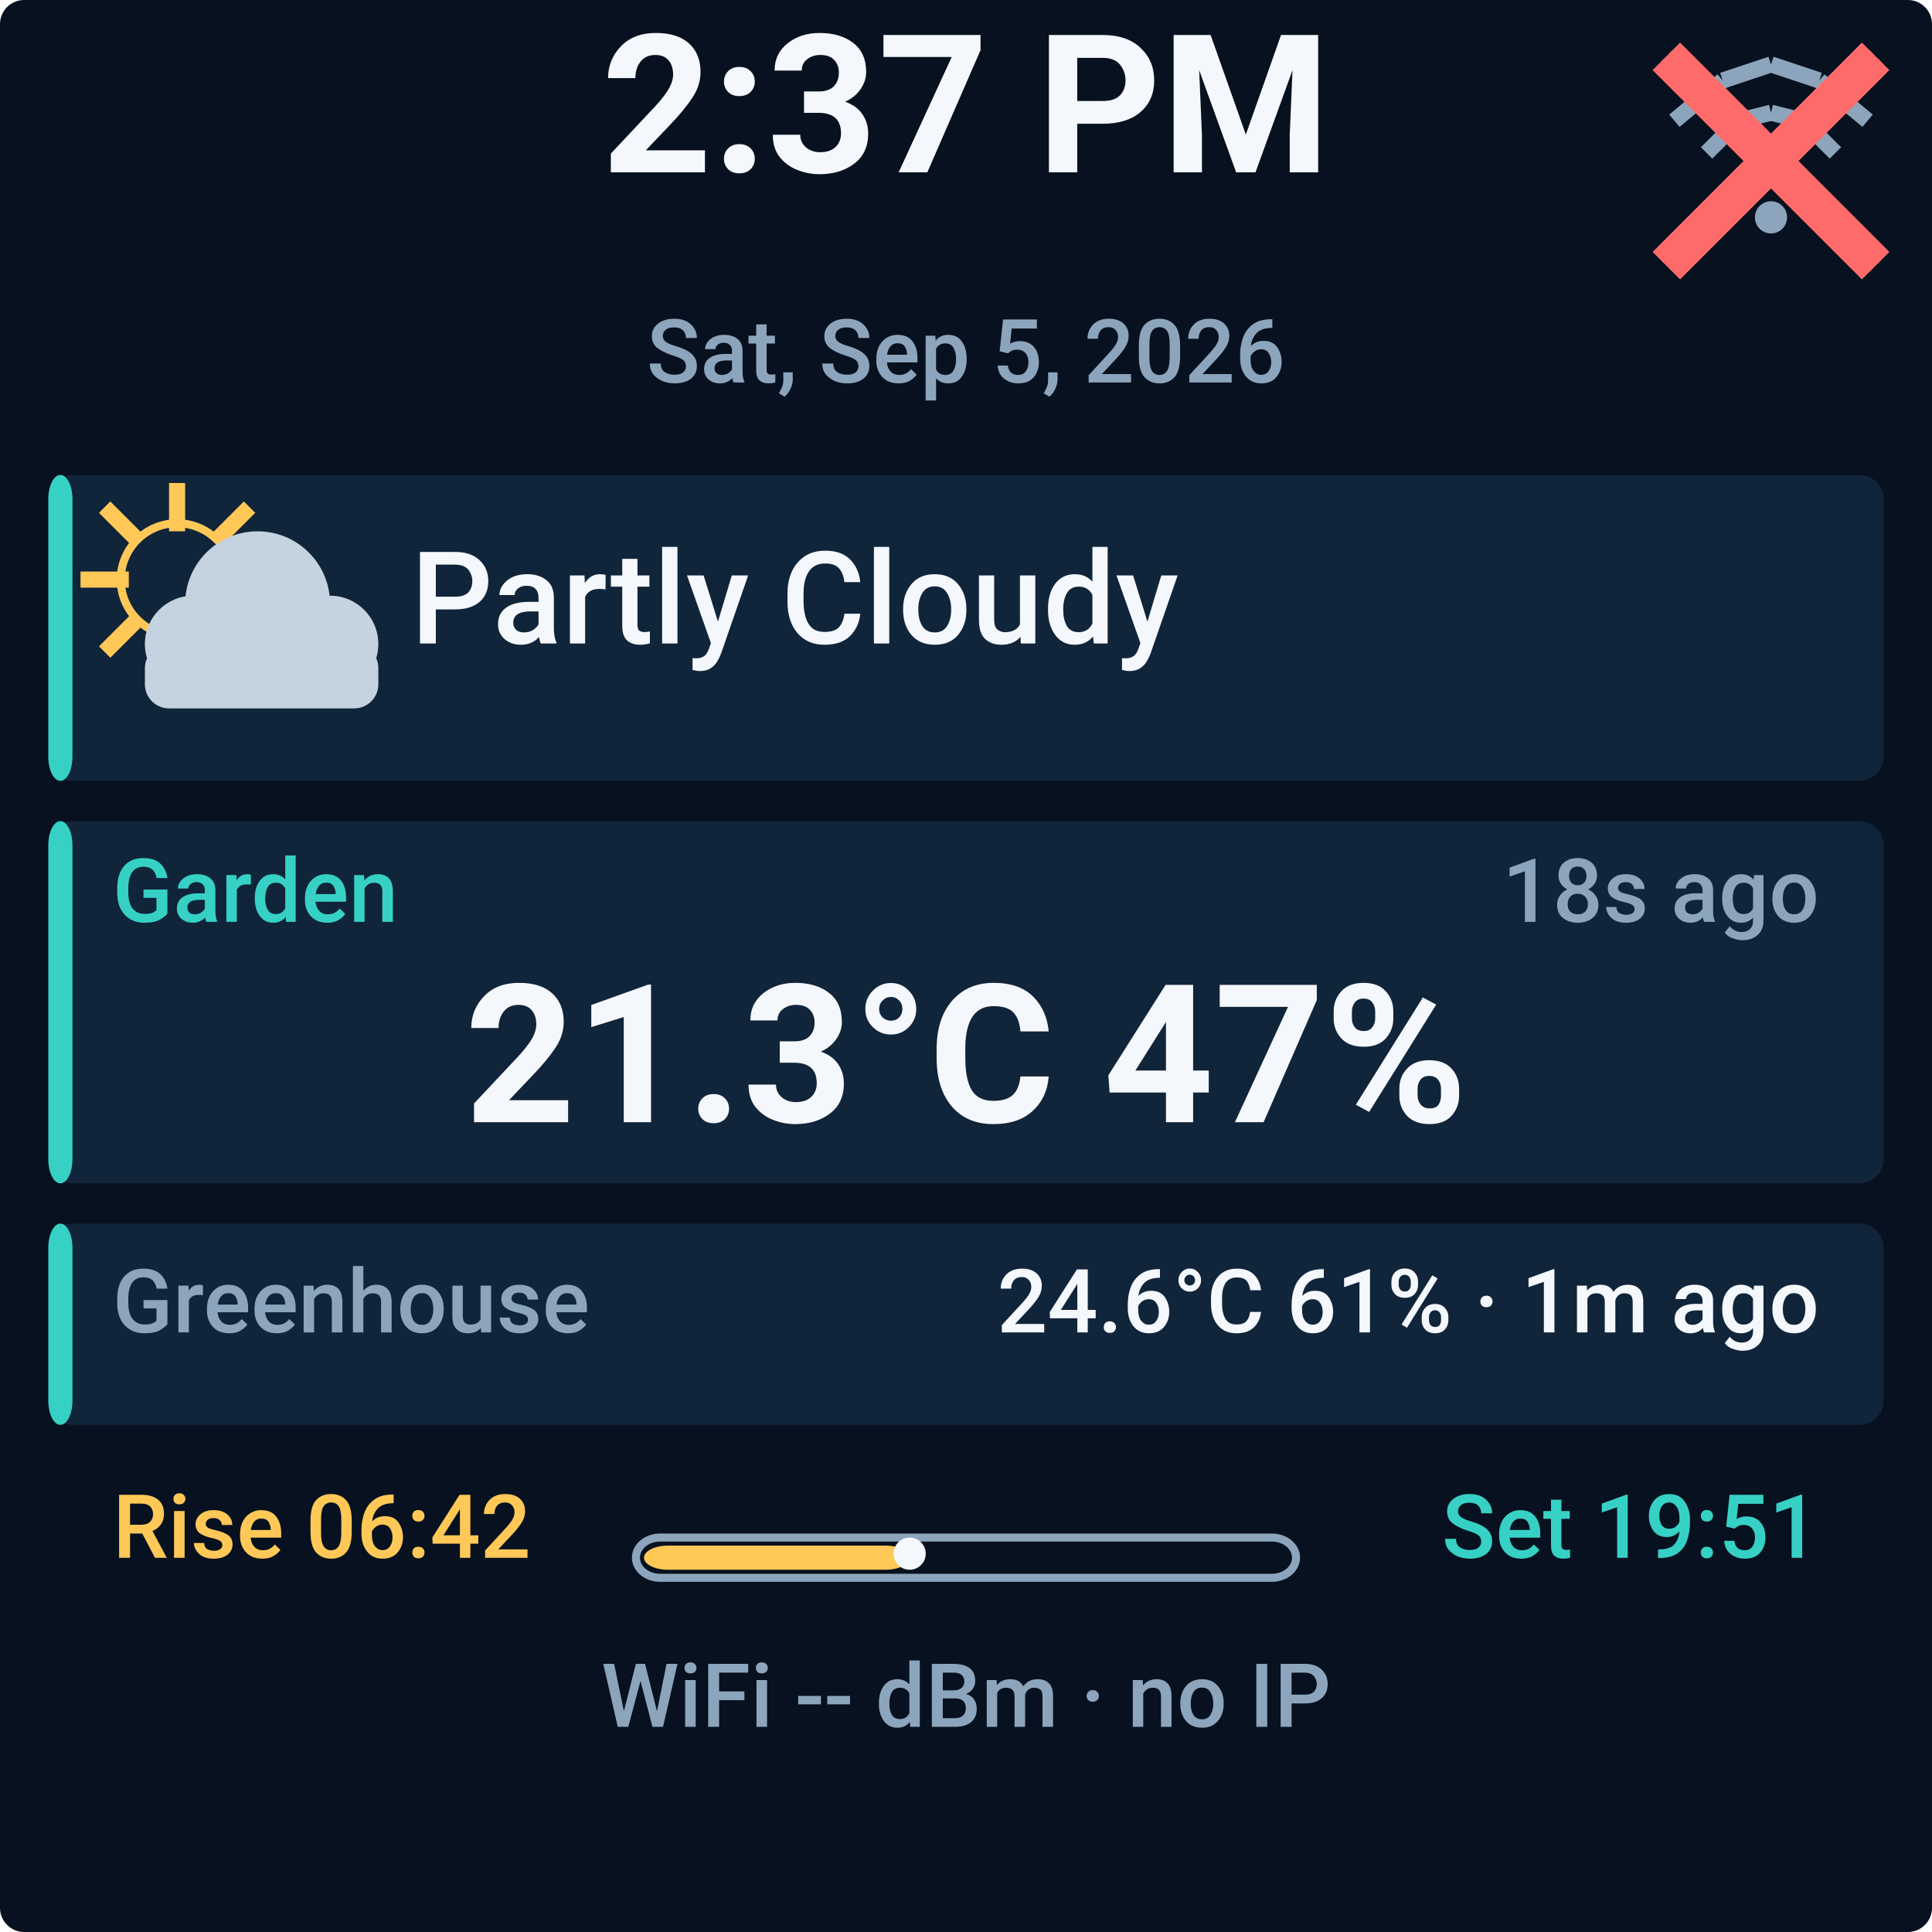
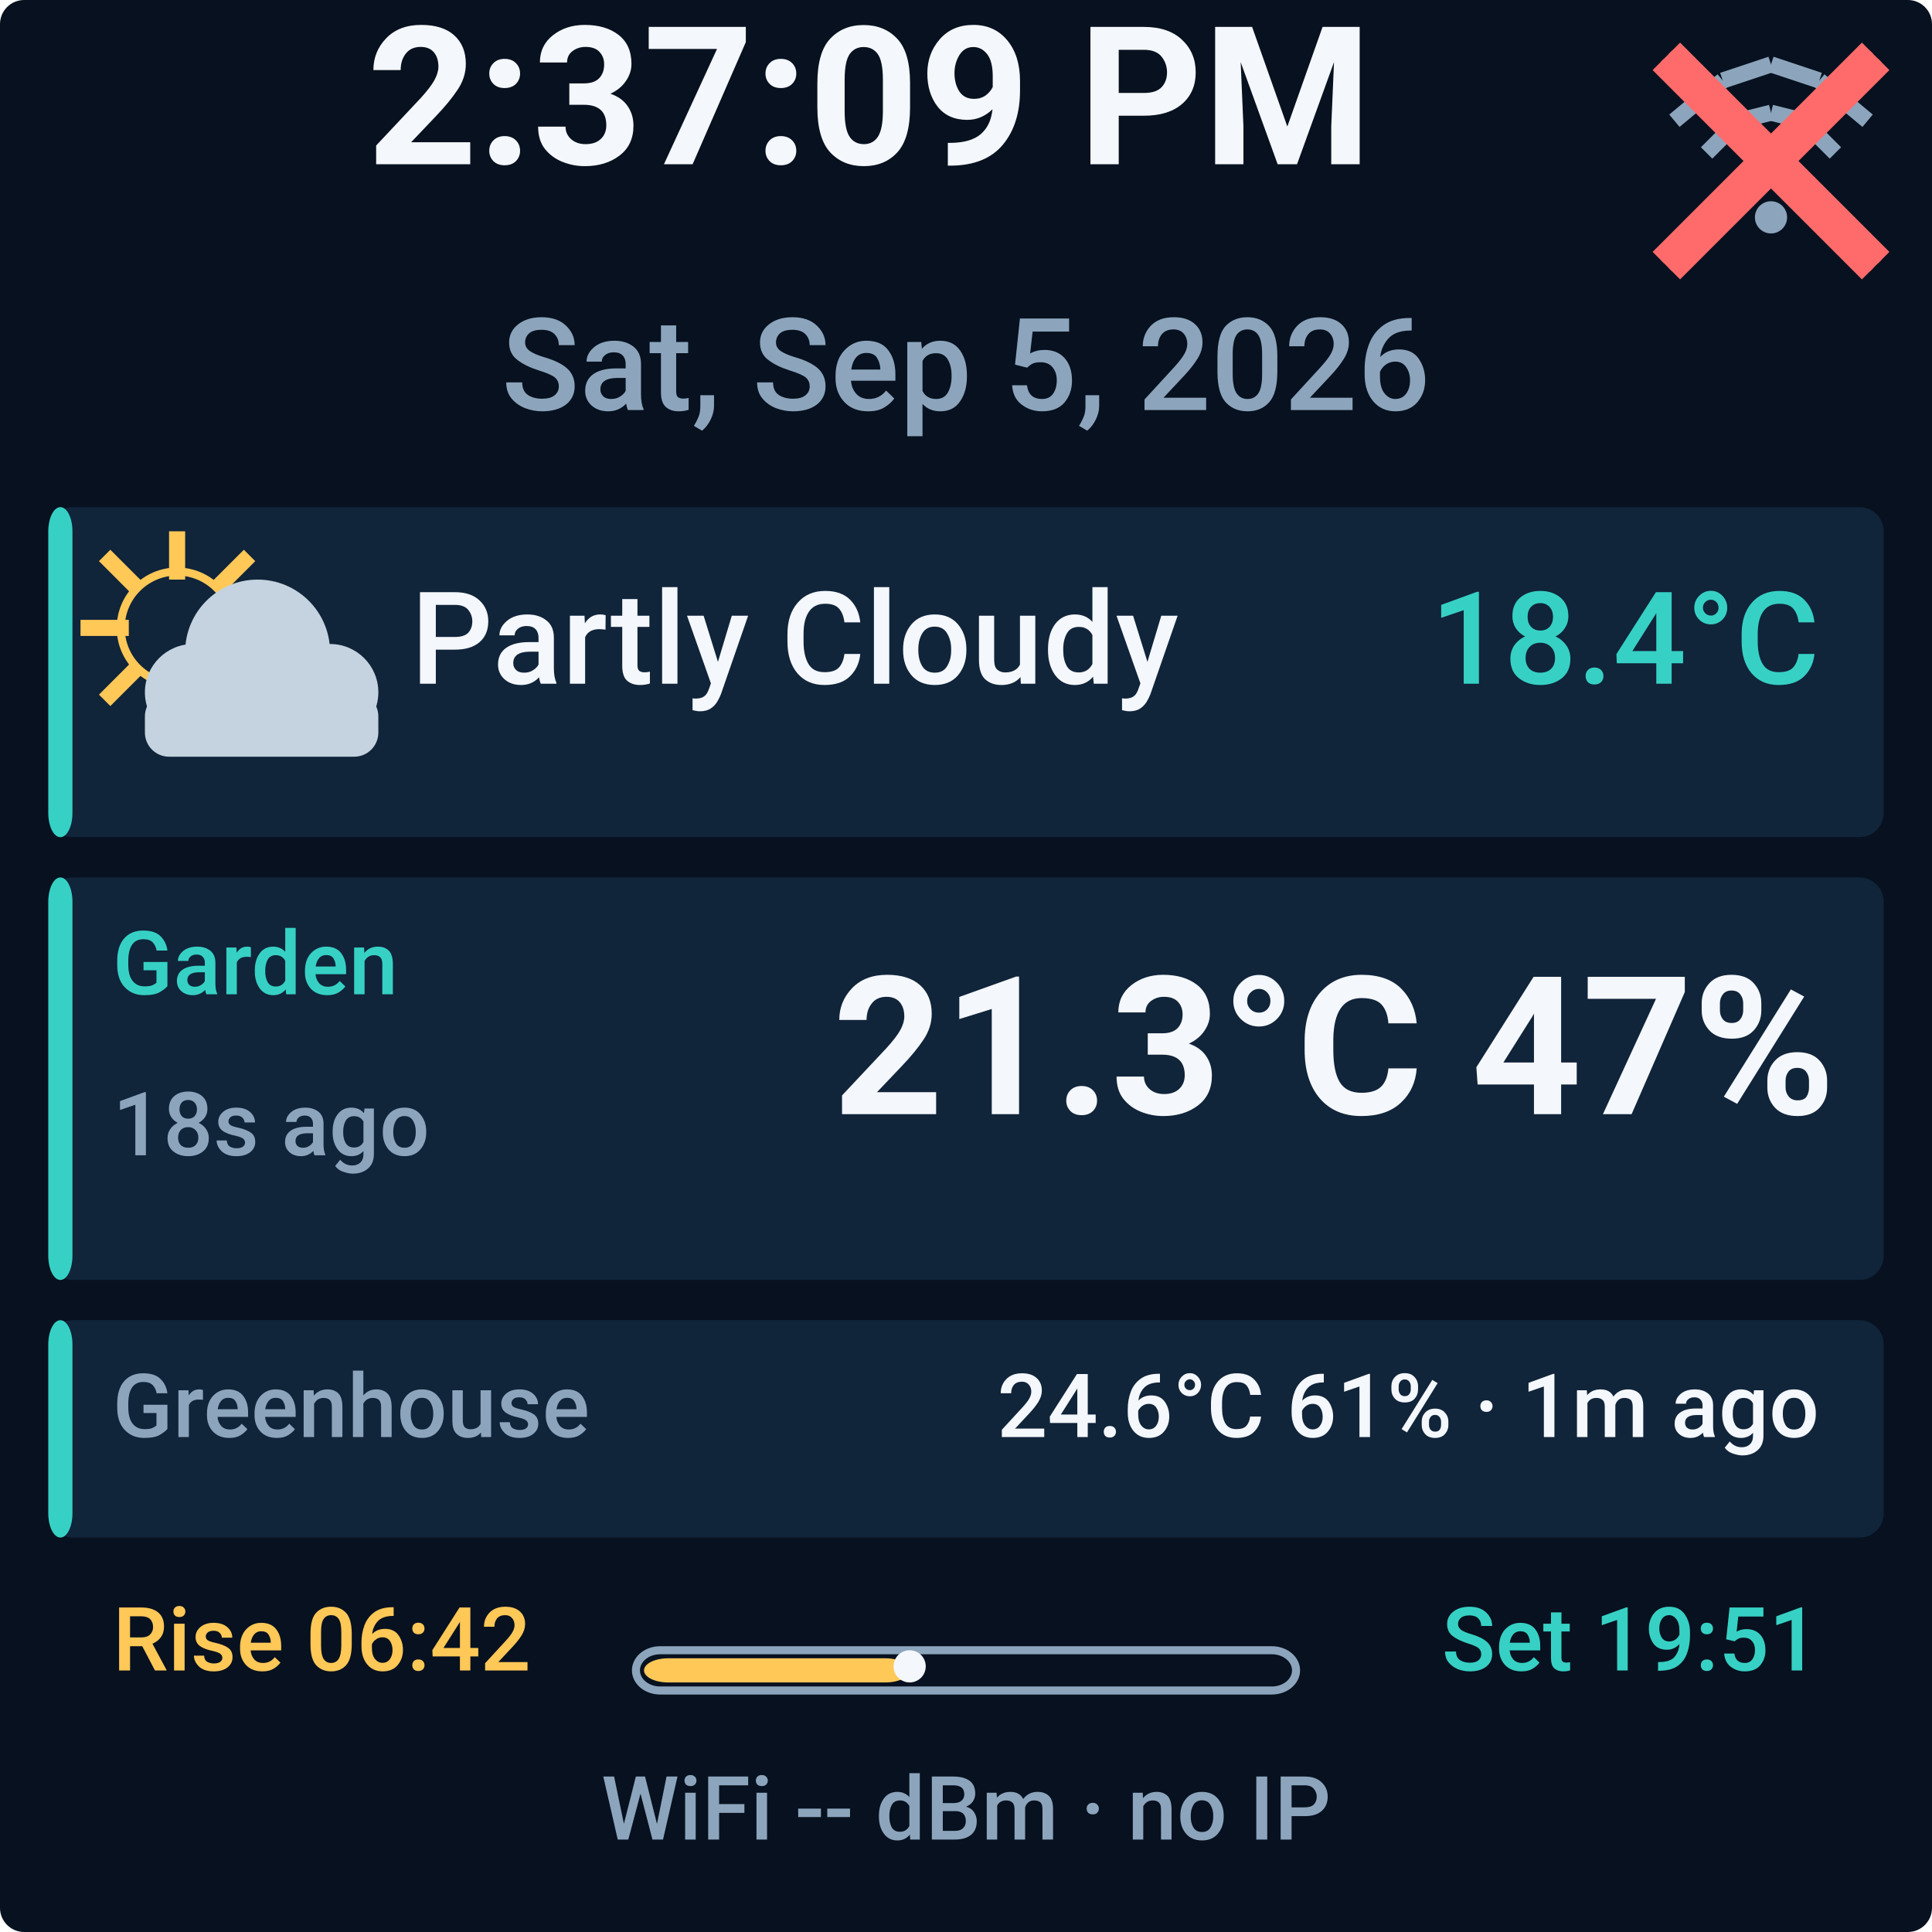
<svg xmlns="http://www.w3.org/2000/svg" width="480" height="480" viewBox="0 0 240 240">
  <style>text{font-family:Roboto,Arial,sans-serif}</style>
  <rect x="0" y="0" width="240" height="240" rx="3" fill="#07111f" />
  <line x1="208" y1="15" x2="214" y2="10" stroke="#8ca5bc" stroke-width="2" />
  <line x1="214" y1="10" x2="220" y2="8" stroke="#8ca5bc" stroke-width="2" />
  <line x1="220" y1="8" x2="226" y2="10" stroke="#8ca5bc" stroke-width="2" />
  <line x1="226" y1="10" x2="232" y2="15" stroke="#8ca5bc" stroke-width="2" />
  <line x1="212" y1="19" x2="216" y2="15" stroke="#8ca5bc" stroke-width="2" />
  <line x1="216" y1="15" x2="220" y2="14" stroke="#8ca5bc" stroke-width="2" />
  <line x1="220" y1="14" x2="224" y2="15" stroke="#8ca5bc" stroke-width="2" />
  <line x1="224" y1="15" x2="228" y2="19" stroke="#8ca5bc" stroke-width="2" />
  <line x1="216" y1="23" x2="220" y2="20" stroke="#8ca5bc" stroke-width="2" />
  <line x1="220" y1="20" x2="224" y2="23" stroke="#8ca5bc" stroke-width="2" />
  <circle cx="220" cy="27" r="2" fill="#8ca5bc" />
  <line x1="207" y1="7" x2="233" y2="33" stroke="#ff6b6b" stroke-width="2" />
  <line x1="206" y1="8" x2="232" y2="34" stroke="#ff6b6b" stroke-width="2" />
  <line x1="208" y1="6" x2="234" y2="32" stroke="#ff6b6b" stroke-width="2" />
  <line x1="233" y1="7" x2="207" y2="33" stroke="#ff6b6b" stroke-width="2" />
  <line x1="234" y1="8" x2="208" y2="34" stroke="#ff6b6b" stroke-width="2" />
  <line x1="232" y1="6" x2="206" y2="32" stroke="#ff6b6b" stroke-width="2" />
-   <text x="120" y="5" fill="#f4f7fb" font-size="24" font-weight="700" text-anchor="middle" dominant-baseline="hanging">2:37 PM</text>
-   <text x="120" y="40" fill="#8ca5bc" font-size="11" font-weight="500" text-anchor="middle" dominant-baseline="hanging">Sat, Sep 5, 2026</text>
-   <rect x="6" y="59" width="228" height="38" rx="3" fill="#10243a" />
-   <rect x="6" y="59" width="3" height="38" rx="3" fill="#36d1c4" />
-   <circle cx="22" cy="72" r="7" fill="none" stroke="#ffc857" />
-   <line x1="10" y1="72" x2="16" y2="72" stroke="#ffc857" stroke-width="2" />
-   <line x1="22" y1="60" x2="22" y2="66" stroke="#ffc857" stroke-width="2" />
-   <line x1="34" y1="72" x2="28" y2="72" stroke="#ffc857" stroke-width="2" />
-   <line x1="22" y1="84" x2="22" y2="78" stroke="#ffc857" stroke-width="2" />
-   <line x1="13" y1="63" x2="17" y2="67" stroke="#ffc857" stroke-width="2" />
-   <line x1="31" y1="63" x2="27" y2="67" stroke="#ffc857" stroke-width="2" />
-   <line x1="13" y1="81" x2="17" y2="77" stroke="#ffc857" stroke-width="2" />
-   <line x1="31" y1="81" x2="27" y2="77" stroke="#ffc857" stroke-width="2" />
-   <circle cx="24" cy="80" r="6" fill="#c4d3df" />
-   <circle cx="32" cy="75" r="9" fill="#c4d3df" />
-   <circle cx="41" cy="80" r="6" fill="#c4d3df" />
-   <rect x="18" y="80" width="29" height="8" rx="3" fill="#c4d3df" />
-   <text x="51" y="69" fill="#f4f7fb" font-size="16" font-weight="500" text-anchor="start" dominant-baseline="hanging">Partly Cloudy</text>
-   <rect x="6" y="102" width="228" height="45" rx="3" fill="#10243a" />
-   <rect x="6" y="102" width="3" height="45" rx="3" fill="#36d1c4" />
-   <text x="14" y="107" fill="#36d1c4" font-size="11" font-weight="500" text-anchor="start" dominant-baseline="hanging">Garden</text>
-   <text x="226" y="107" fill="#8ca5bc" font-size="11" font-weight="500" text-anchor="end" dominant-baseline="hanging">18s ago</text>
-   <text x="120" y="123" fill="#f4f7fb" font-size="24" font-weight="700" text-anchor="middle" dominant-baseline="hanging">21.3°C  47%</text>
-   <rect x="6" y="152" width="228" height="25" rx="3" fill="#10243a" />
-   <rect x="6" y="152" width="3" height="25" rx="3" fill="#36d1c4" />
-   <text x="14" y="158" fill="#8ca5bc" font-size="11" font-weight="500" text-anchor="start" dominant-baseline="hanging">Greenhouse</text>
-   <text x="226" y="158" fill="#f4f7fb" font-size="11" font-weight="500" text-anchor="end" dominant-baseline="hanging">24.6°C  61% · 1m ago</text>
-   <text x="14" y="186" fill="#ffc857" font-size="11" font-weight="500" text-anchor="start" dominant-baseline="hanging">Rise 06:42</text>
-   <text x="226" y="186" fill="#36d1c4" font-size="11" font-weight="500" text-anchor="end" dominant-baseline="hanging">Set 19:51</text>
-   <rect x="79" y="191" width="82" height="5" rx="3" fill="none" stroke="#8ca5bc" />
-   <rect x="80" y="192" width="33" height="3" rx="3" fill="#ffc857" />
-   <circle cx="113" cy="193" r="2" fill="#f4f7fb" />
-   <text x="120" y="207" fill="#8ca5bc" font-size="11" font-weight="500" text-anchor="middle" dominant-baseline="hanging">WiFi -- dBm  ·  no IP</text>
+   <text x="108" y="4" fill="#f4f7fb" font-size="24" font-weight="700" text-anchor="middle" dominant-baseline="hanging">2:37:09 PM</text>
+   <text x="120" y="40" fill="#8ca5bc" font-size="16" font-weight="500" text-anchor="middle" dominant-baseline="hanging">Sat, Sep 5, 2026</text>
+   <rect x="6" y="63" width="228" height="41" rx="3" fill="#10243a" />
+   <rect x="6" y="63" width="3" height="41" rx="3" fill="#36d1c4" />
+   <circle cx="22" cy="78" r="7" fill="none" stroke="#ffc857" />
+   <line x1="10" y1="78" x2="16" y2="78" stroke="#ffc857" stroke-width="2" />
+   <line x1="22" y1="66" x2="22" y2="72" stroke="#ffc857" stroke-width="2" />
+   <line x1="34" y1="78" x2="28" y2="78" stroke="#ffc857" stroke-width="2" />
+   <line x1="22" y1="90" x2="22" y2="84" stroke="#ffc857" stroke-width="2" />
+   <line x1="13" y1="69" x2="17" y2="73" stroke="#ffc857" stroke-width="2" />
+   <line x1="31" y1="69" x2="27" y2="73" stroke="#ffc857" stroke-width="2" />
+   <line x1="13" y1="87" x2="17" y2="83" stroke="#ffc857" stroke-width="2" />
+   <line x1="31" y1="87" x2="27" y2="83" stroke="#ffc857" stroke-width="2" />
+   <circle cx="24" cy="86" r="6" fill="#c4d3df" />
+   <circle cx="32" cy="81" r="9" fill="#c4d3df" />
+   <circle cx="41" cy="86" r="6" fill="#c4d3df" />
+   <rect x="18" y="86" width="29" height="8" rx="3" fill="#c4d3df" />
+   <text x="51" y="74" fill="#f4f7fb" font-size="16" font-weight="500" text-anchor="start" dominant-baseline="hanging">Partly Cloudy</text>
+   <text x="226" y="74" fill="#36d1c4" font-size="16" font-weight="500" text-anchor="end" dominant-baseline="hanging">18.4°C</text>
+   <rect x="6" y="109" width="228" height="50" rx="3" fill="#10243a" />
+   <rect x="6" y="109" width="3" height="50" rx="3" fill="#36d1c4" />
+   <text x="14" y="116" fill="#36d1c4" font-size="11" font-weight="500" text-anchor="start" dominant-baseline="hanging">Garden</text>
+   <text x="14" y="136" fill="#8ca5bc" font-size="11" font-weight="500" text-anchor="start" dominant-baseline="hanging">18s ago</text>
+   <text x="228" y="122" fill="#f4f7fb" font-size="24" font-weight="700" text-anchor="end" dominant-baseline="hanging">21.3°C  47%</text>
+   <rect x="6" y="164" width="228" height="27" rx="3" fill="#10243a" />
+   <rect x="6" y="164" width="3" height="27" rx="3" fill="#36d1c4" />
+   <text x="14" y="171" fill="#8ca5bc" font-size="11" font-weight="500" text-anchor="start" dominant-baseline="hanging">Greenhouse</text>
+   <text x="226" y="171" fill="#f4f7fb" font-size="11" font-weight="500" text-anchor="end" dominant-baseline="hanging">24.6°C  61% · 1m ago</text>
+   <text x="14" y="200" fill="#ffc857" font-size="11" font-weight="500" text-anchor="start" dominant-baseline="hanging">Rise 06:42</text>
+   <text x="226" y="200" fill="#36d1c4" font-size="11" font-weight="500" text-anchor="end" dominant-baseline="hanging">Set 19:51</text>
+   <rect x="79" y="205" width="82" height="5" rx="3" fill="none" stroke="#8ca5bc" />
+   <rect x="80" y="206" width="33" height="3" rx="3" fill="#ffc857" />
+   <circle cx="113" cy="207" r="2" fill="#f4f7fb" />
+   <text x="120" y="221" fill="#8ca5bc" font-size="11" font-weight="500" text-anchor="middle" dominant-baseline="hanging">WiFi -- dBm  ·  no IP</text>
</svg>
